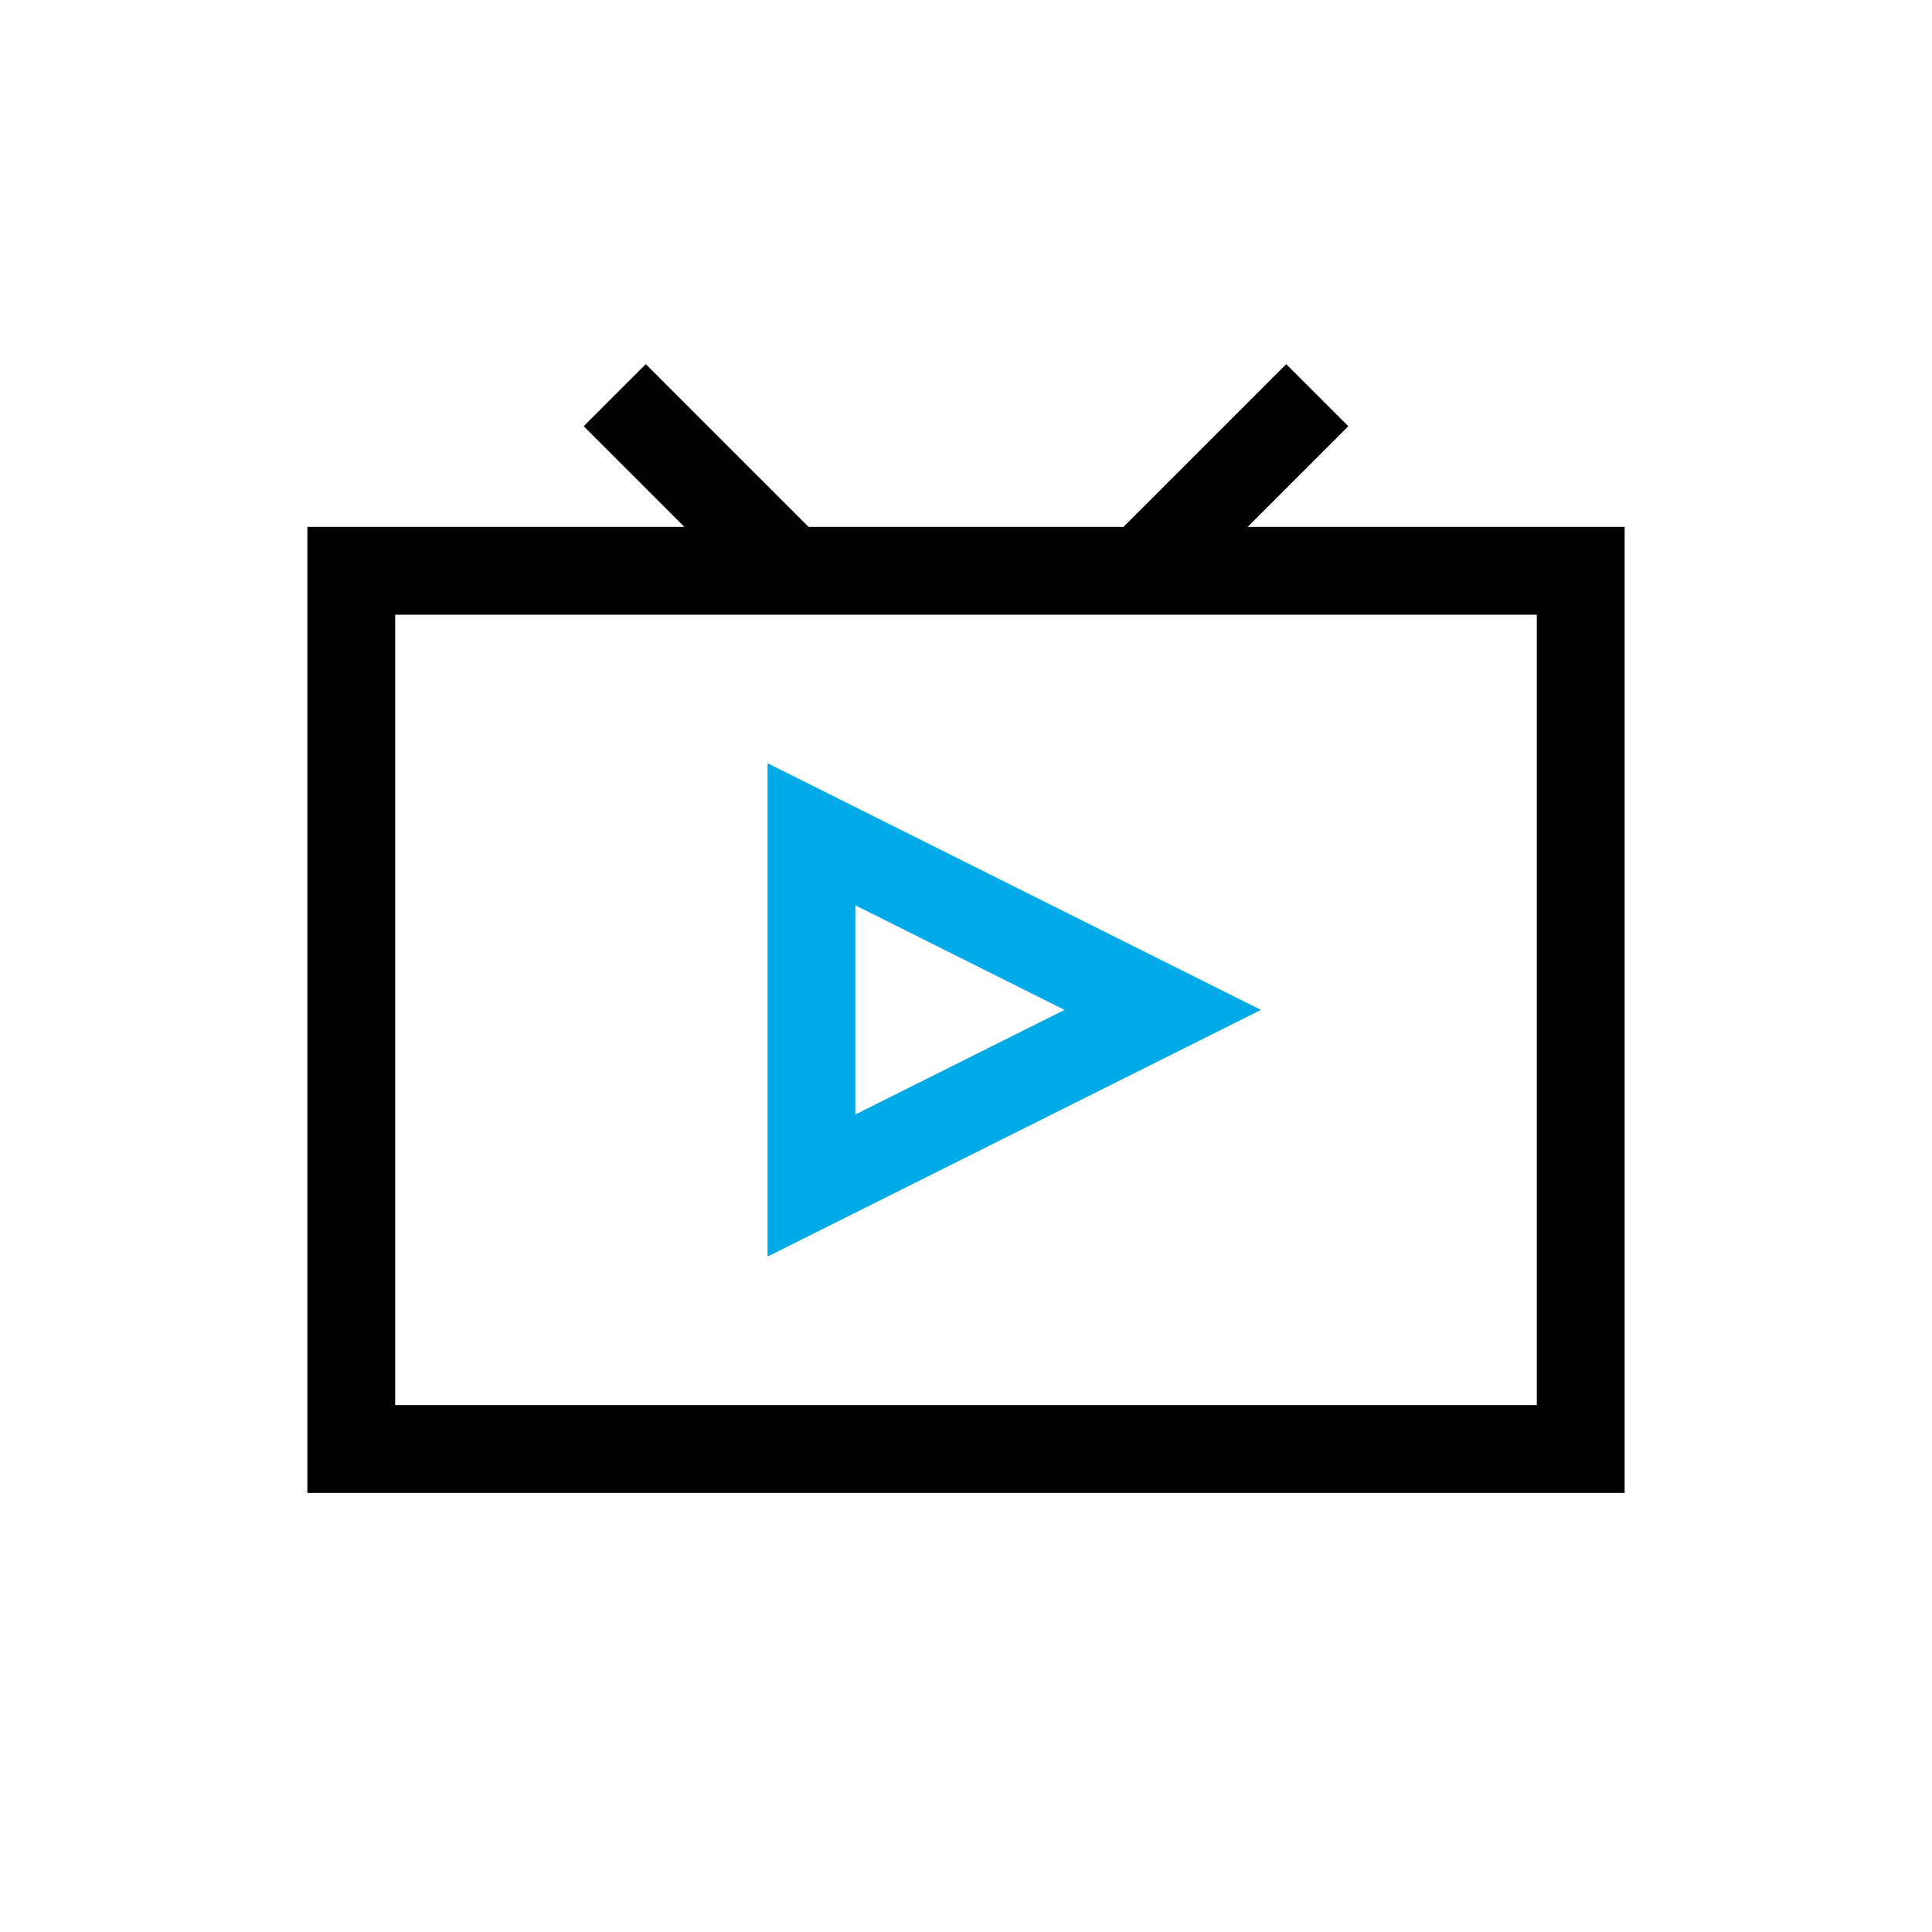
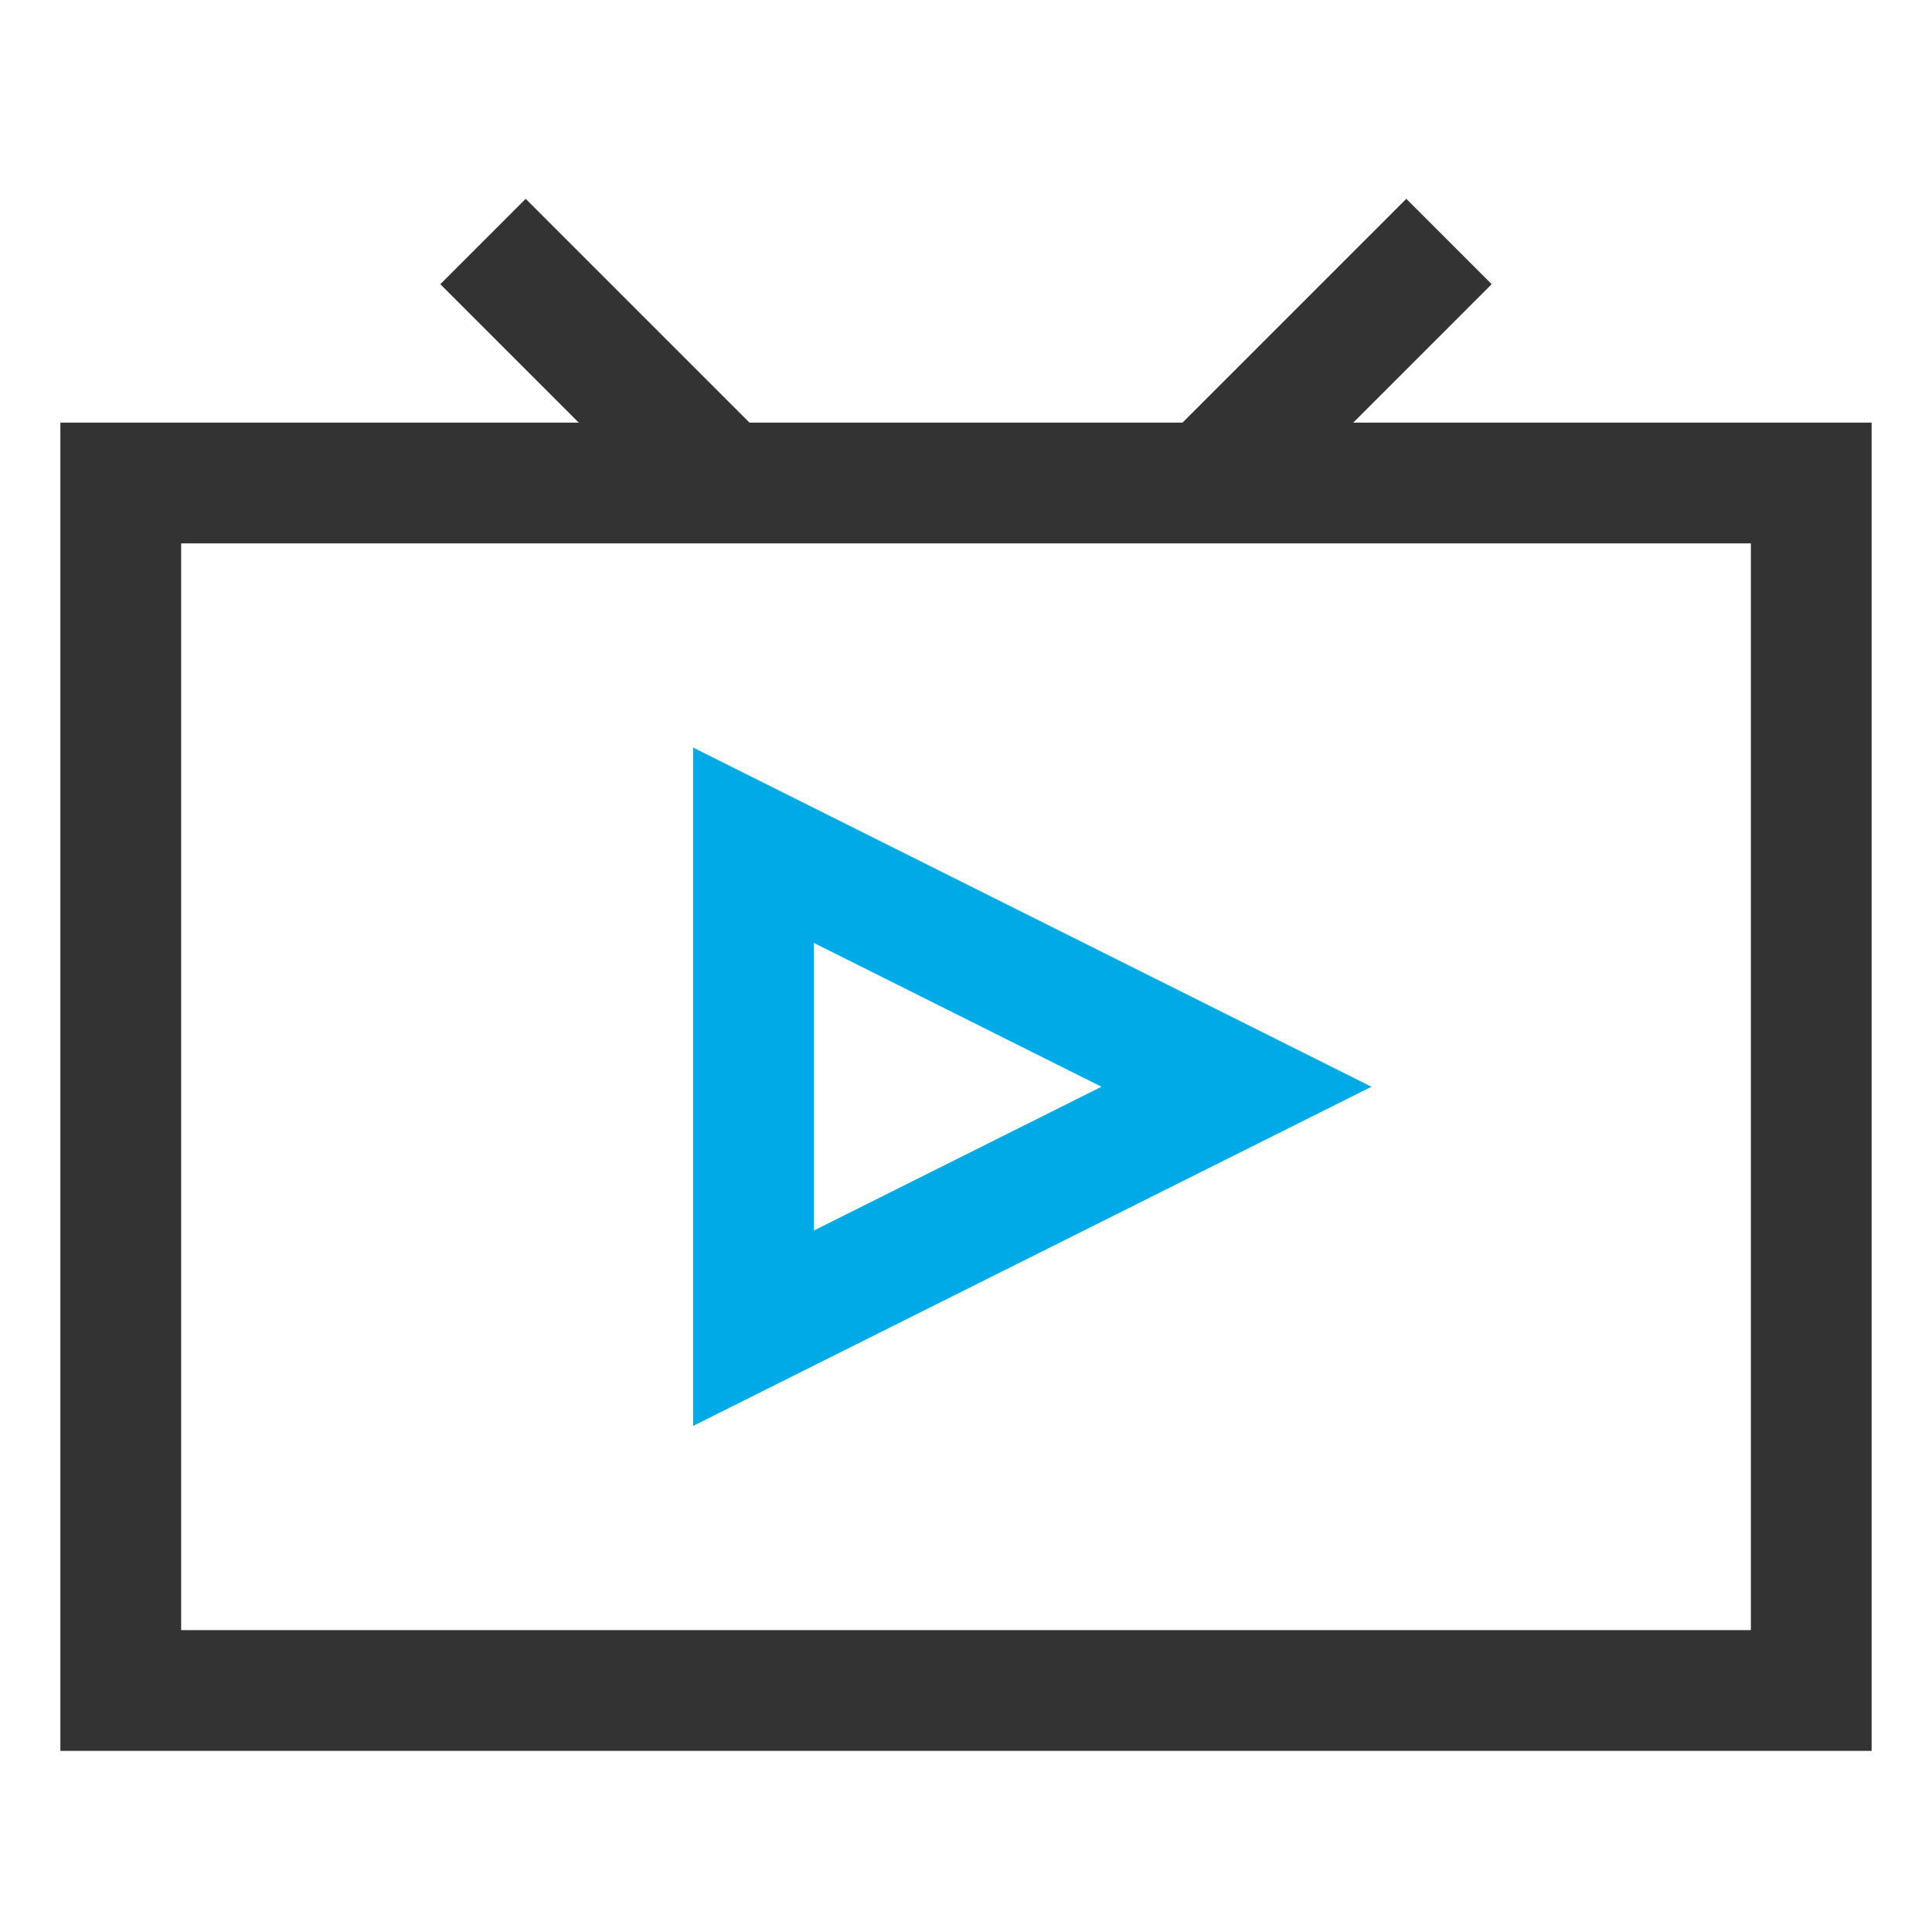
- <svg xmlns="http://www.w3.org/2000/svg" width="44px" height="44px" viewBox="0 0 44 44" version="1.1">
-   <g id="公共组件" stroke="none" stroke-width="1" fill="none" fill-rule="evenodd">
-     <g id="切图" transform="translate(-262, -197)" stroke-width="2">
-       <g id="编组-20" transform="translate(262, 197)">
-         <g id="直播备份-2" transform="translate(8, 9)">
-           <polygon id="三角形备份-6" stroke="#00AAE6" transform="translate(14.48013, 14) rotate(-270) translate(-14.48013, -14) " points="14.48 10 18.48 18 10.48 18" />
-           <rect id="矩形备份-20" stroke="#000000" x="0" y="4" width="28" height="20" />
-           <line x1="6" y1="3.77145347e-18" x2="10" y2="4" id="直线-8备份-3" stroke="#000000" />
-           <line x1="18" y1="3.77145347e-18" x2="22" y2="4" id="直线-8备份-6" stroke="#000000" transform="translate(20, 2) scale(-1, 1) translate(-20, -2) " />
-         </g>
+ <svg xmlns="http://www.w3.org/2000/svg" width="32px" height="32px" viewBox="0 0 32 32" version="1.1">
+   <g id="页面-1" stroke="none" stroke-width="1" fill="none" fill-rule="evenodd">
+     <g id="icon" transform="translate(-388, -288)" stroke-width="2">
+       <g id="直播备份" transform="translate(390, 292)">
+         <polygon id="三角形备份-6" stroke="#00AAE6" transform="translate(14.48013, 14) rotate(-270) translate(-14.48013, -14) " points="14.48 10 18.48 18 10.48 18" />
+         <rect id="矩形备份-20" stroke="#333333" x="0" y="4" width="28" height="20" />
+         <path d="M6,0 L10,4" id="直线-8备份-3" stroke="#333333" />
+         <path d="M18,0 L22,4" id="直线-8备份-6" stroke="#333333" transform="translate(20, 2) scale(-1, 1) translate(-20, -2) " />
      </g>
    </g>
  </g>
</svg>
